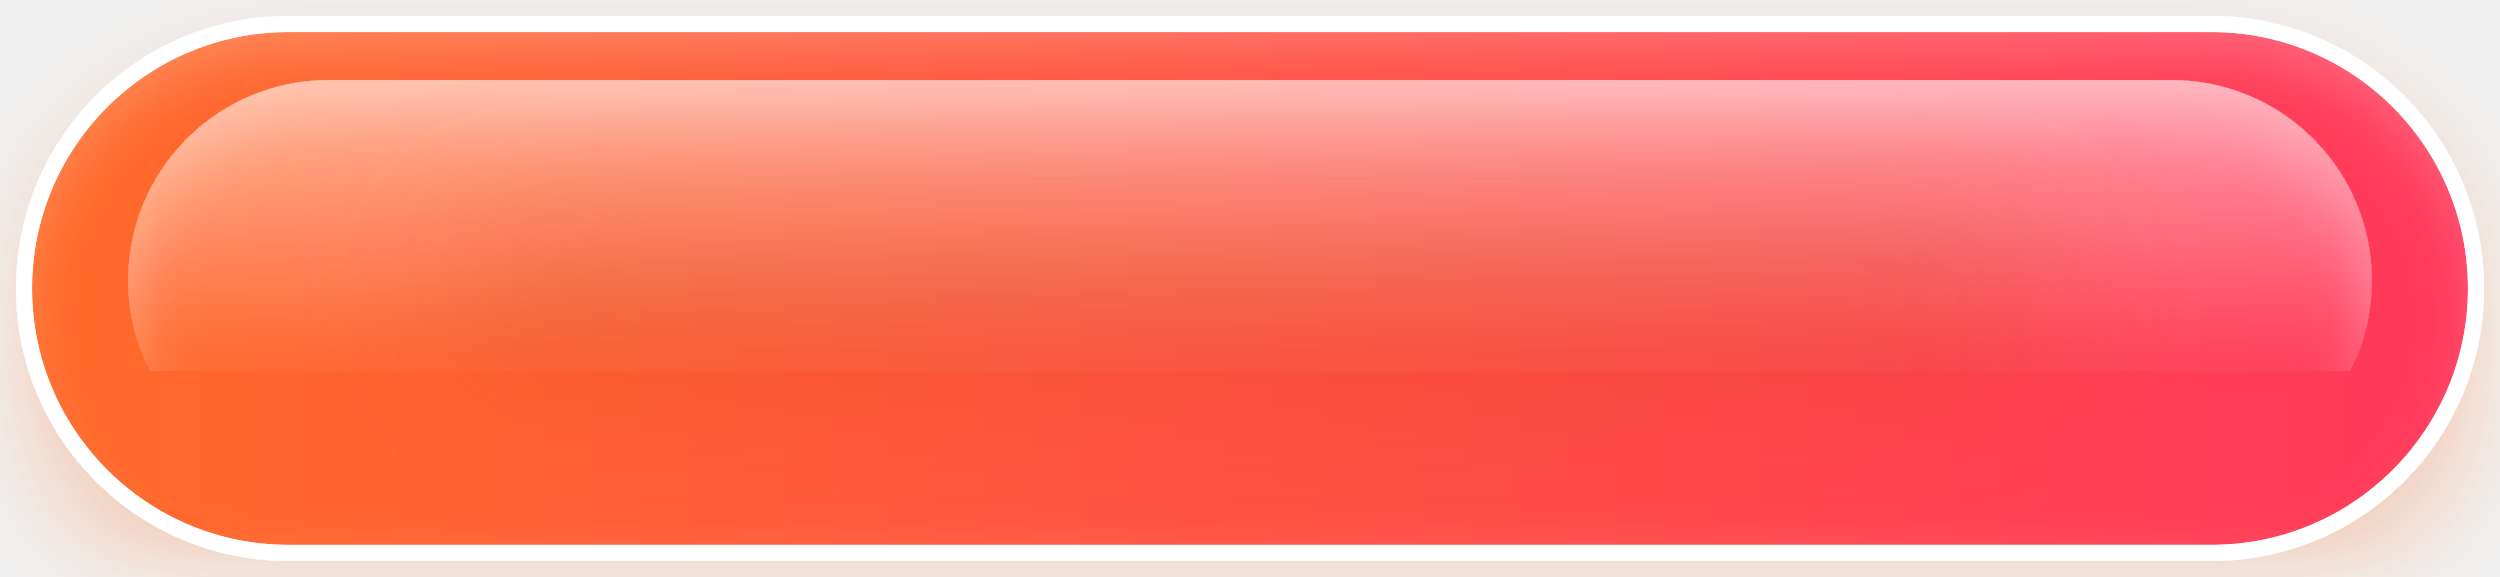
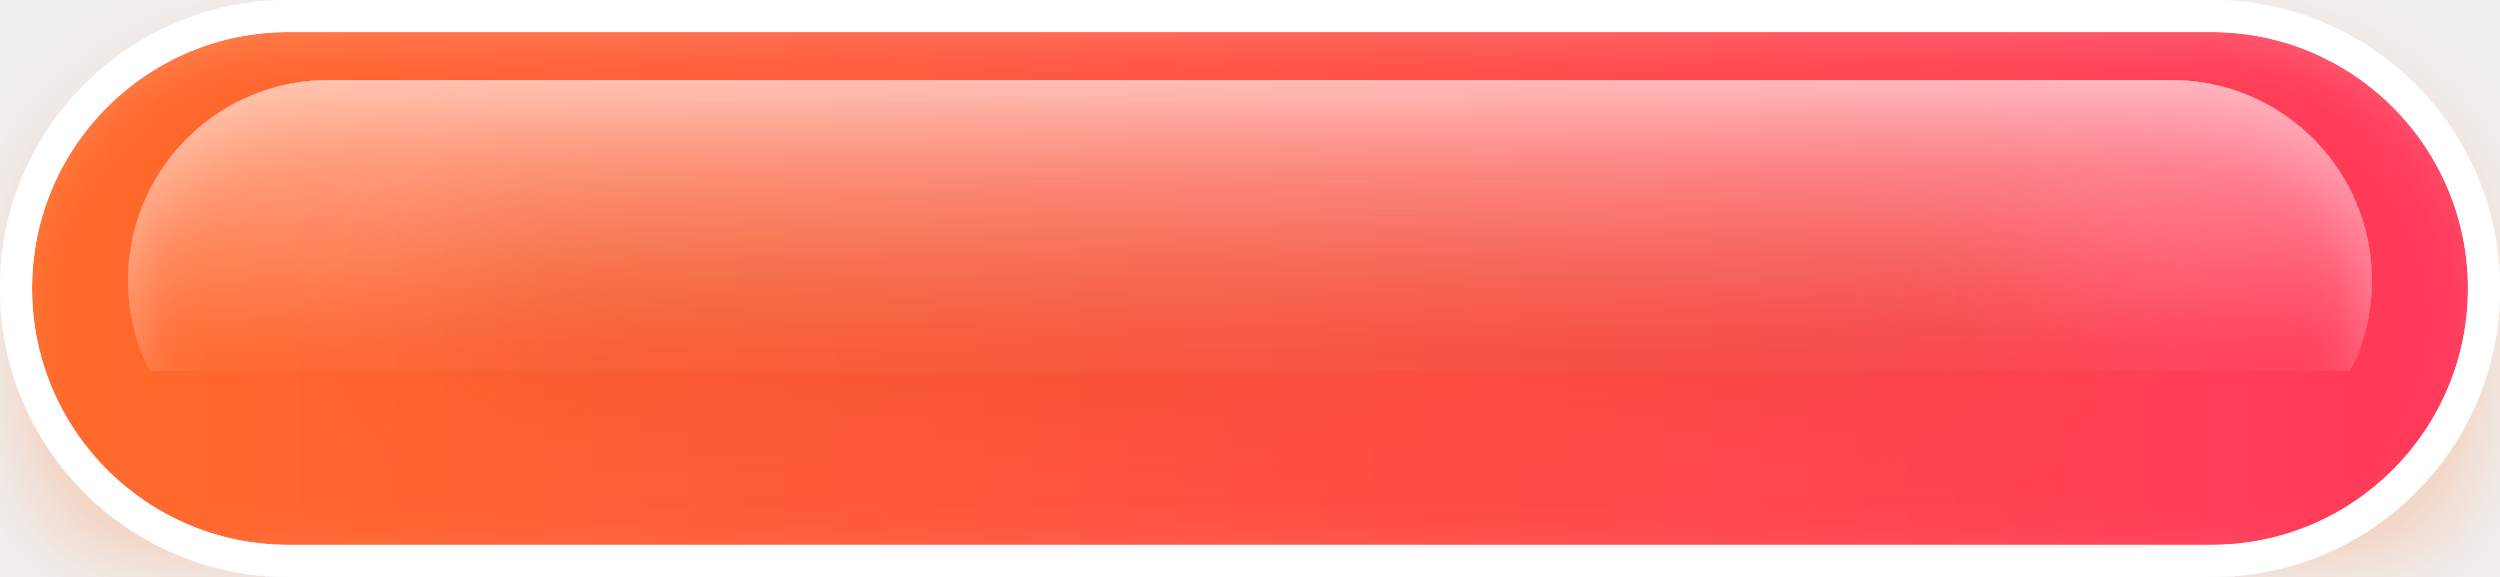
<svg xmlns="http://www.w3.org/2000/svg" width="156" height="36" viewBox="0 0 156 36" fill="none">
  <g filter="url(#filter0_di_0_1)">
    <rect x="2" y="2" width="152" height="32" rx="16" fill="url(#paint0_linear_0_1)" />
-     <rect x="1.5" y="1.5" width="153" height="33" rx="16.5" stroke="white" />
+     <rect x="1" y="1" width="154" height="34" rx="17" stroke="white" stroke-width="2" />
  </g>
  <g filter="url(#filter1_i_0_1)">
    <rect x="8" y="5" width="140" height="25" rx="12.5" fill="url(#paint1_linear_0_1)" />
  </g>
  <g filter="url(#filter2_f_0_1)">
    <rect x="28" y="15" width="100" height="7" rx="3.5" fill="#C44600" fill-opacity="0.3" />
  </g>
  <defs>
-     <filter id="filter0_di_0_1" x="-5" y="-2" width="166" height="46" filterUnits="userSpaceOnUse" color-interpolation-filters="sRGB">
+     <filter id="filter0_di_0_1" x="-6" y="-3" width="168" height="48" filterUnits="userSpaceOnUse" color-interpolation-filters="sRGB">
      <feFlood flood-opacity="0" result="BackgroundImageFix" />
      <feColorMatrix in="SourceAlpha" type="matrix" values="0 0 0 0 0 0 0 0 0 0 0 0 0 0 0 0 0 0 127 0" result="hardAlpha" />
      <feOffset dy="3" />
      <feGaussianBlur stdDeviation="3" />
      <feComposite in2="hardAlpha" operator="out" />
      <feColorMatrix type="matrix" values="0 0 0 0 1 0 0 0 0 0.36 0 0 0 0 0 0 0 0 0.25 0" />
      <feBlend mode="normal" in2="BackgroundImageFix" result="effect1_dropShadow_0_1" />
      <feBlend mode="normal" in="SourceGraphic" in2="effect1_dropShadow_0_1" result="shape" />
      <feColorMatrix in="SourceAlpha" type="matrix" values="0 0 0 0 0 0 0 0 0 0 0 0 0 0 0 0 0 0 127 0" result="hardAlpha" />
      <feOffset dy="2" />
      <feGaussianBlur stdDeviation="2" />
      <feComposite in2="hardAlpha" operator="arithmetic" k2="-1" k3="1" />
      <feColorMatrix type="matrix" values="0 0 0 0 1 0 0 0 0 1 0 0 0 0 1 0 0 0 0.25 0" />
      <feBlend mode="normal" in2="shape" result="effect2_innerShadow_0_1" />
    </filter>
    <filter id="filter1_i_0_1" x="8" y="5" width="140" height="27" filterUnits="userSpaceOnUse" color-interpolation-filters="sRGB">
      <feFlood flood-opacity="0" result="BackgroundImageFix" />
      <feBlend mode="normal" in="SourceGraphic" in2="BackgroundImageFix" result="shape" />
      <feColorMatrix in="SourceAlpha" type="matrix" values="0 0 0 0 0 0 0 0 0 0 0 0 0 0 0 0 0 0 127 0" result="hardAlpha" />
      <feOffset dy="2" />
      <feGaussianBlur stdDeviation="2" />
      <feComposite in2="hardAlpha" operator="arithmetic" k2="-1" k3="1" />
      <feColorMatrix type="matrix" values="0 0 0 0 1 0 0 0 0 1 0 0 0 0 1 0 0 0 0.25 0" />
      <feBlend mode="normal" in2="shape" result="effect1_innerShadow_0_1" />
    </filter>
    <filter id="filter2_f_0_1" x="18" y="5" width="120" height="27" filterUnits="userSpaceOnUse" color-interpolation-filters="sRGB">
      <feFlood flood-opacity="0" result="BackgroundImageFix" />
      <feBlend mode="normal" in="SourceGraphic" in2="BackgroundImageFix" result="shape" />
      <feGaussianBlur stdDeviation="5" result="effect1_foregroundBlur_0_1" />
    </filter>
    <linearGradient id="paint0_linear_0_1" x1="154" y1="18" x2="2" y2="18" gradientUnits="userSpaceOnUse">
      <stop stop-color="#FF385B" />
      <stop offset="1" stop-color="#FF6A29" />
    </linearGradient>
    <linearGradient id="paint1_linear_0_1" x1="78" y1="5" x2="78" y2="30" gradientUnits="userSpaceOnUse">
      <stop stop-color="white" stop-opacity="0.5" />
      <stop offset="0.734" stop-color="white" stop-opacity="0" />
    </linearGradient>
  </defs>
</svg>
